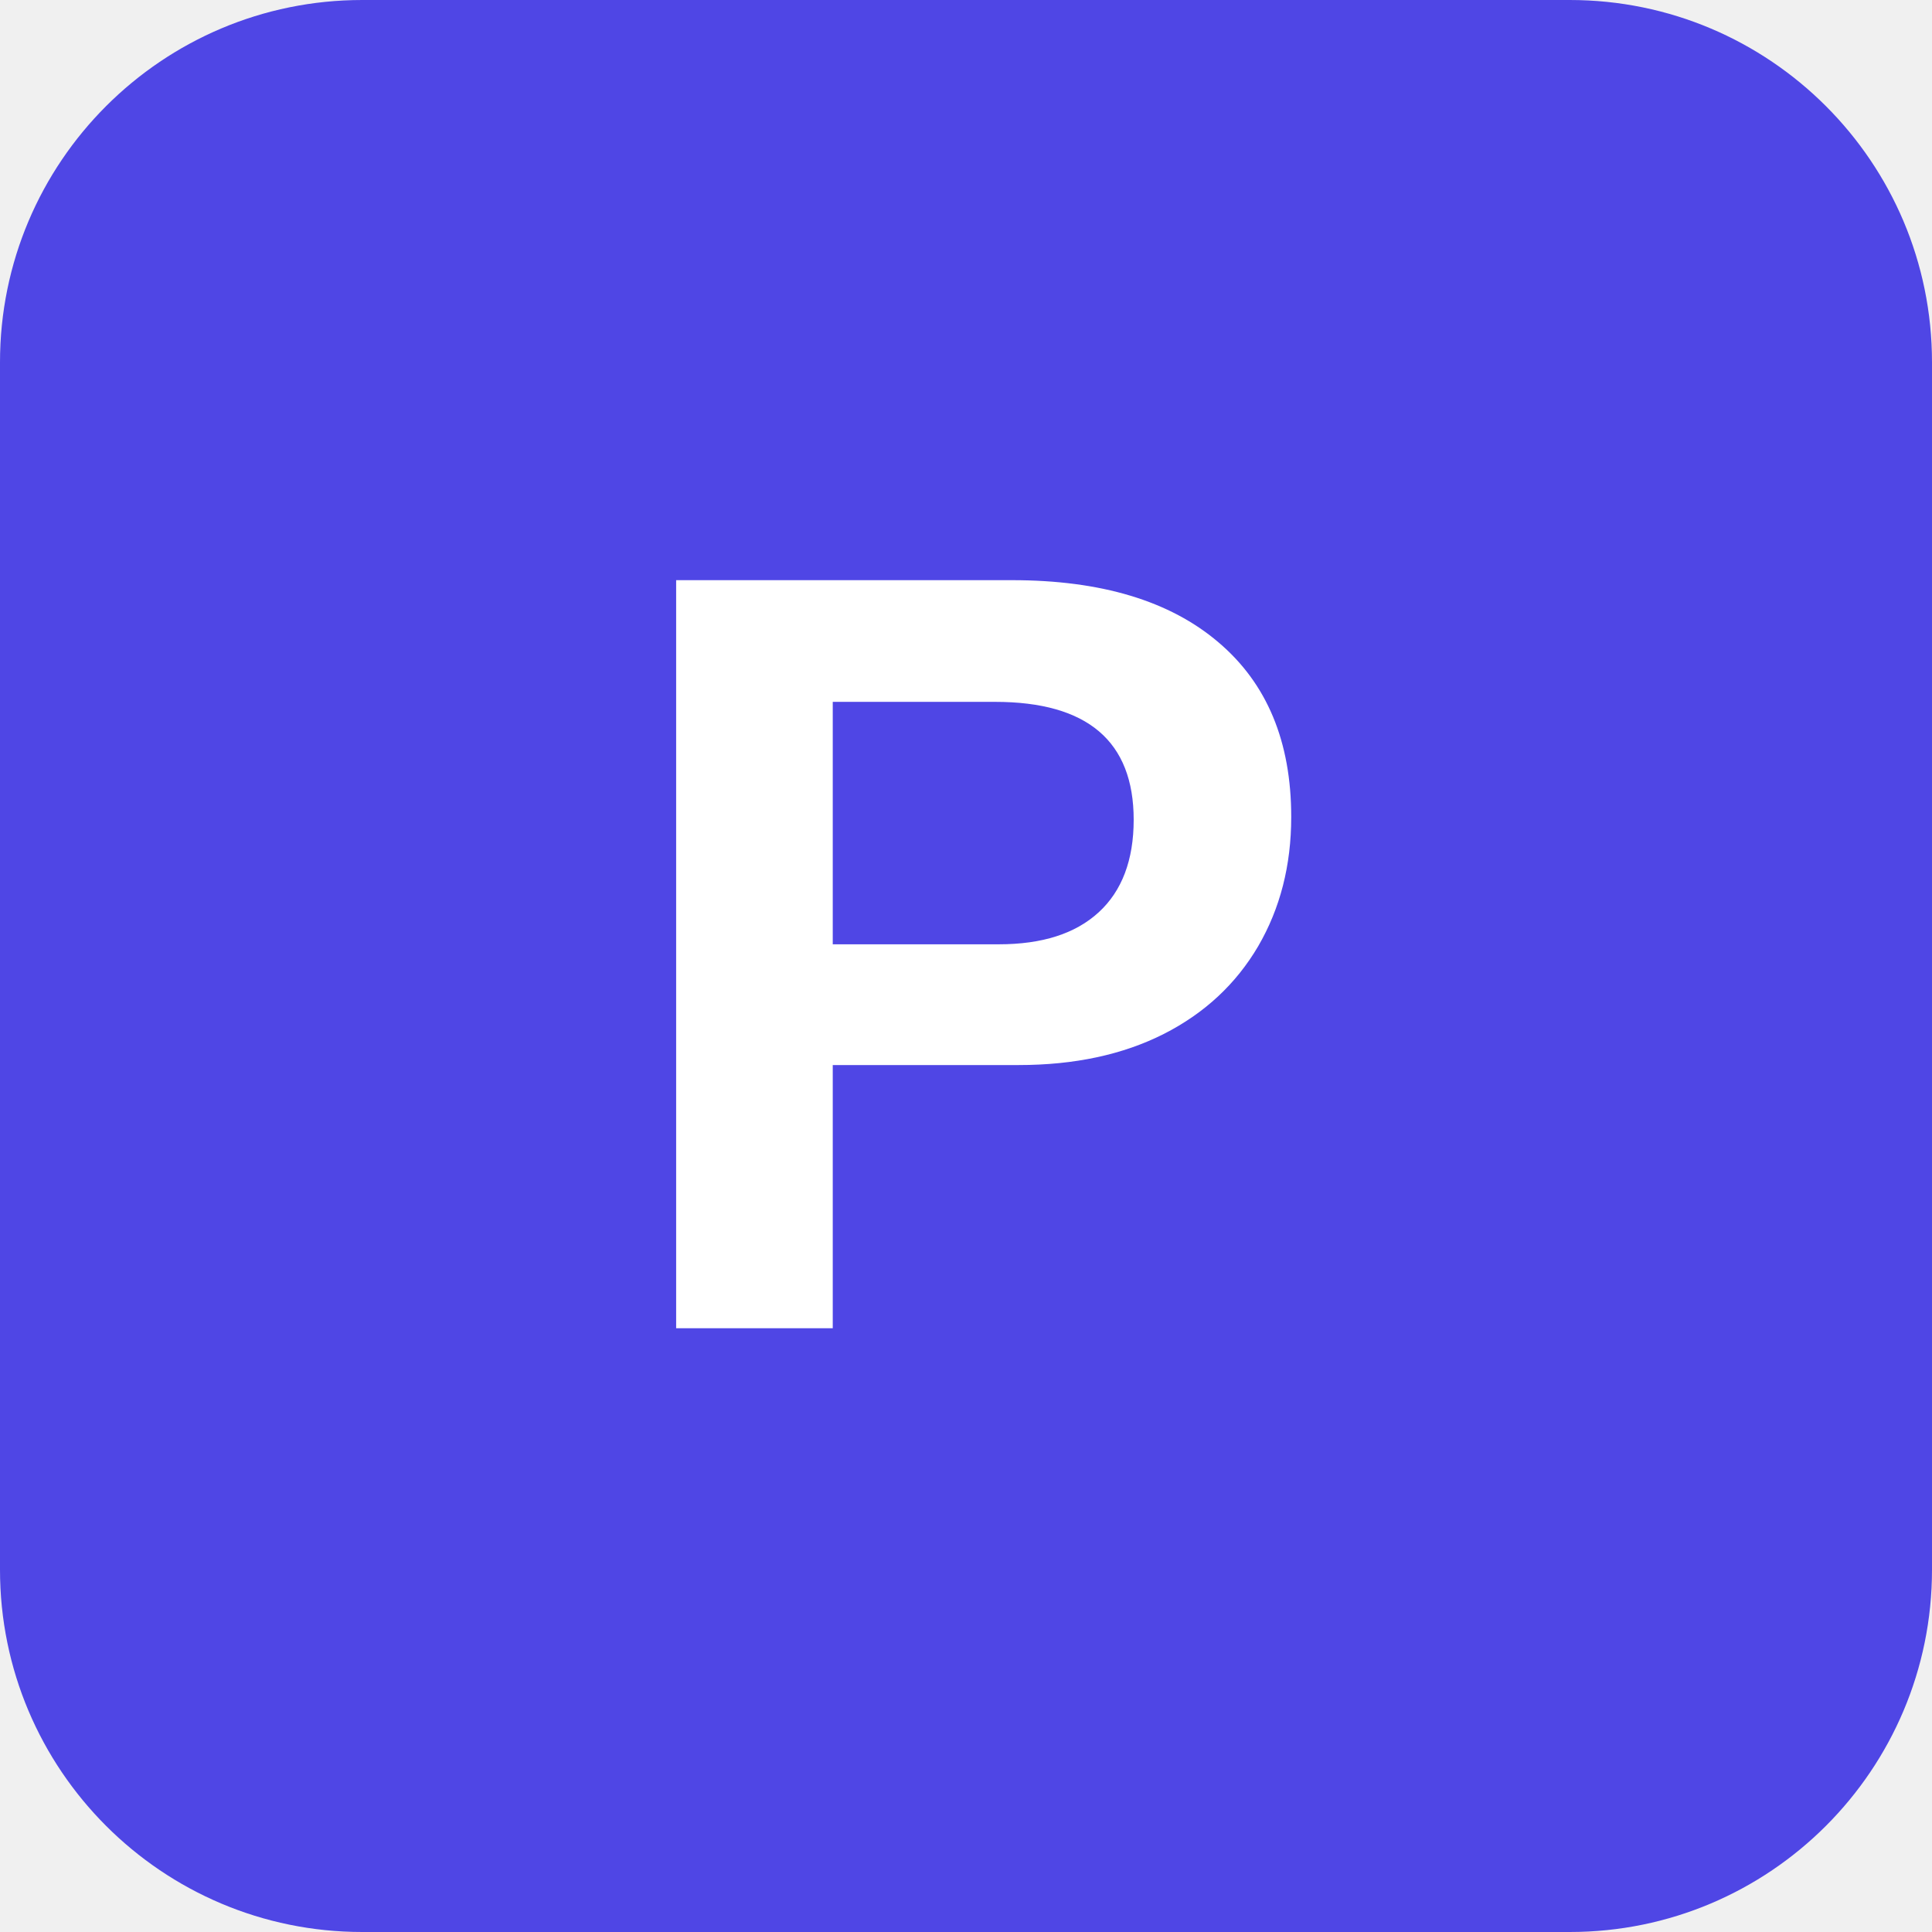
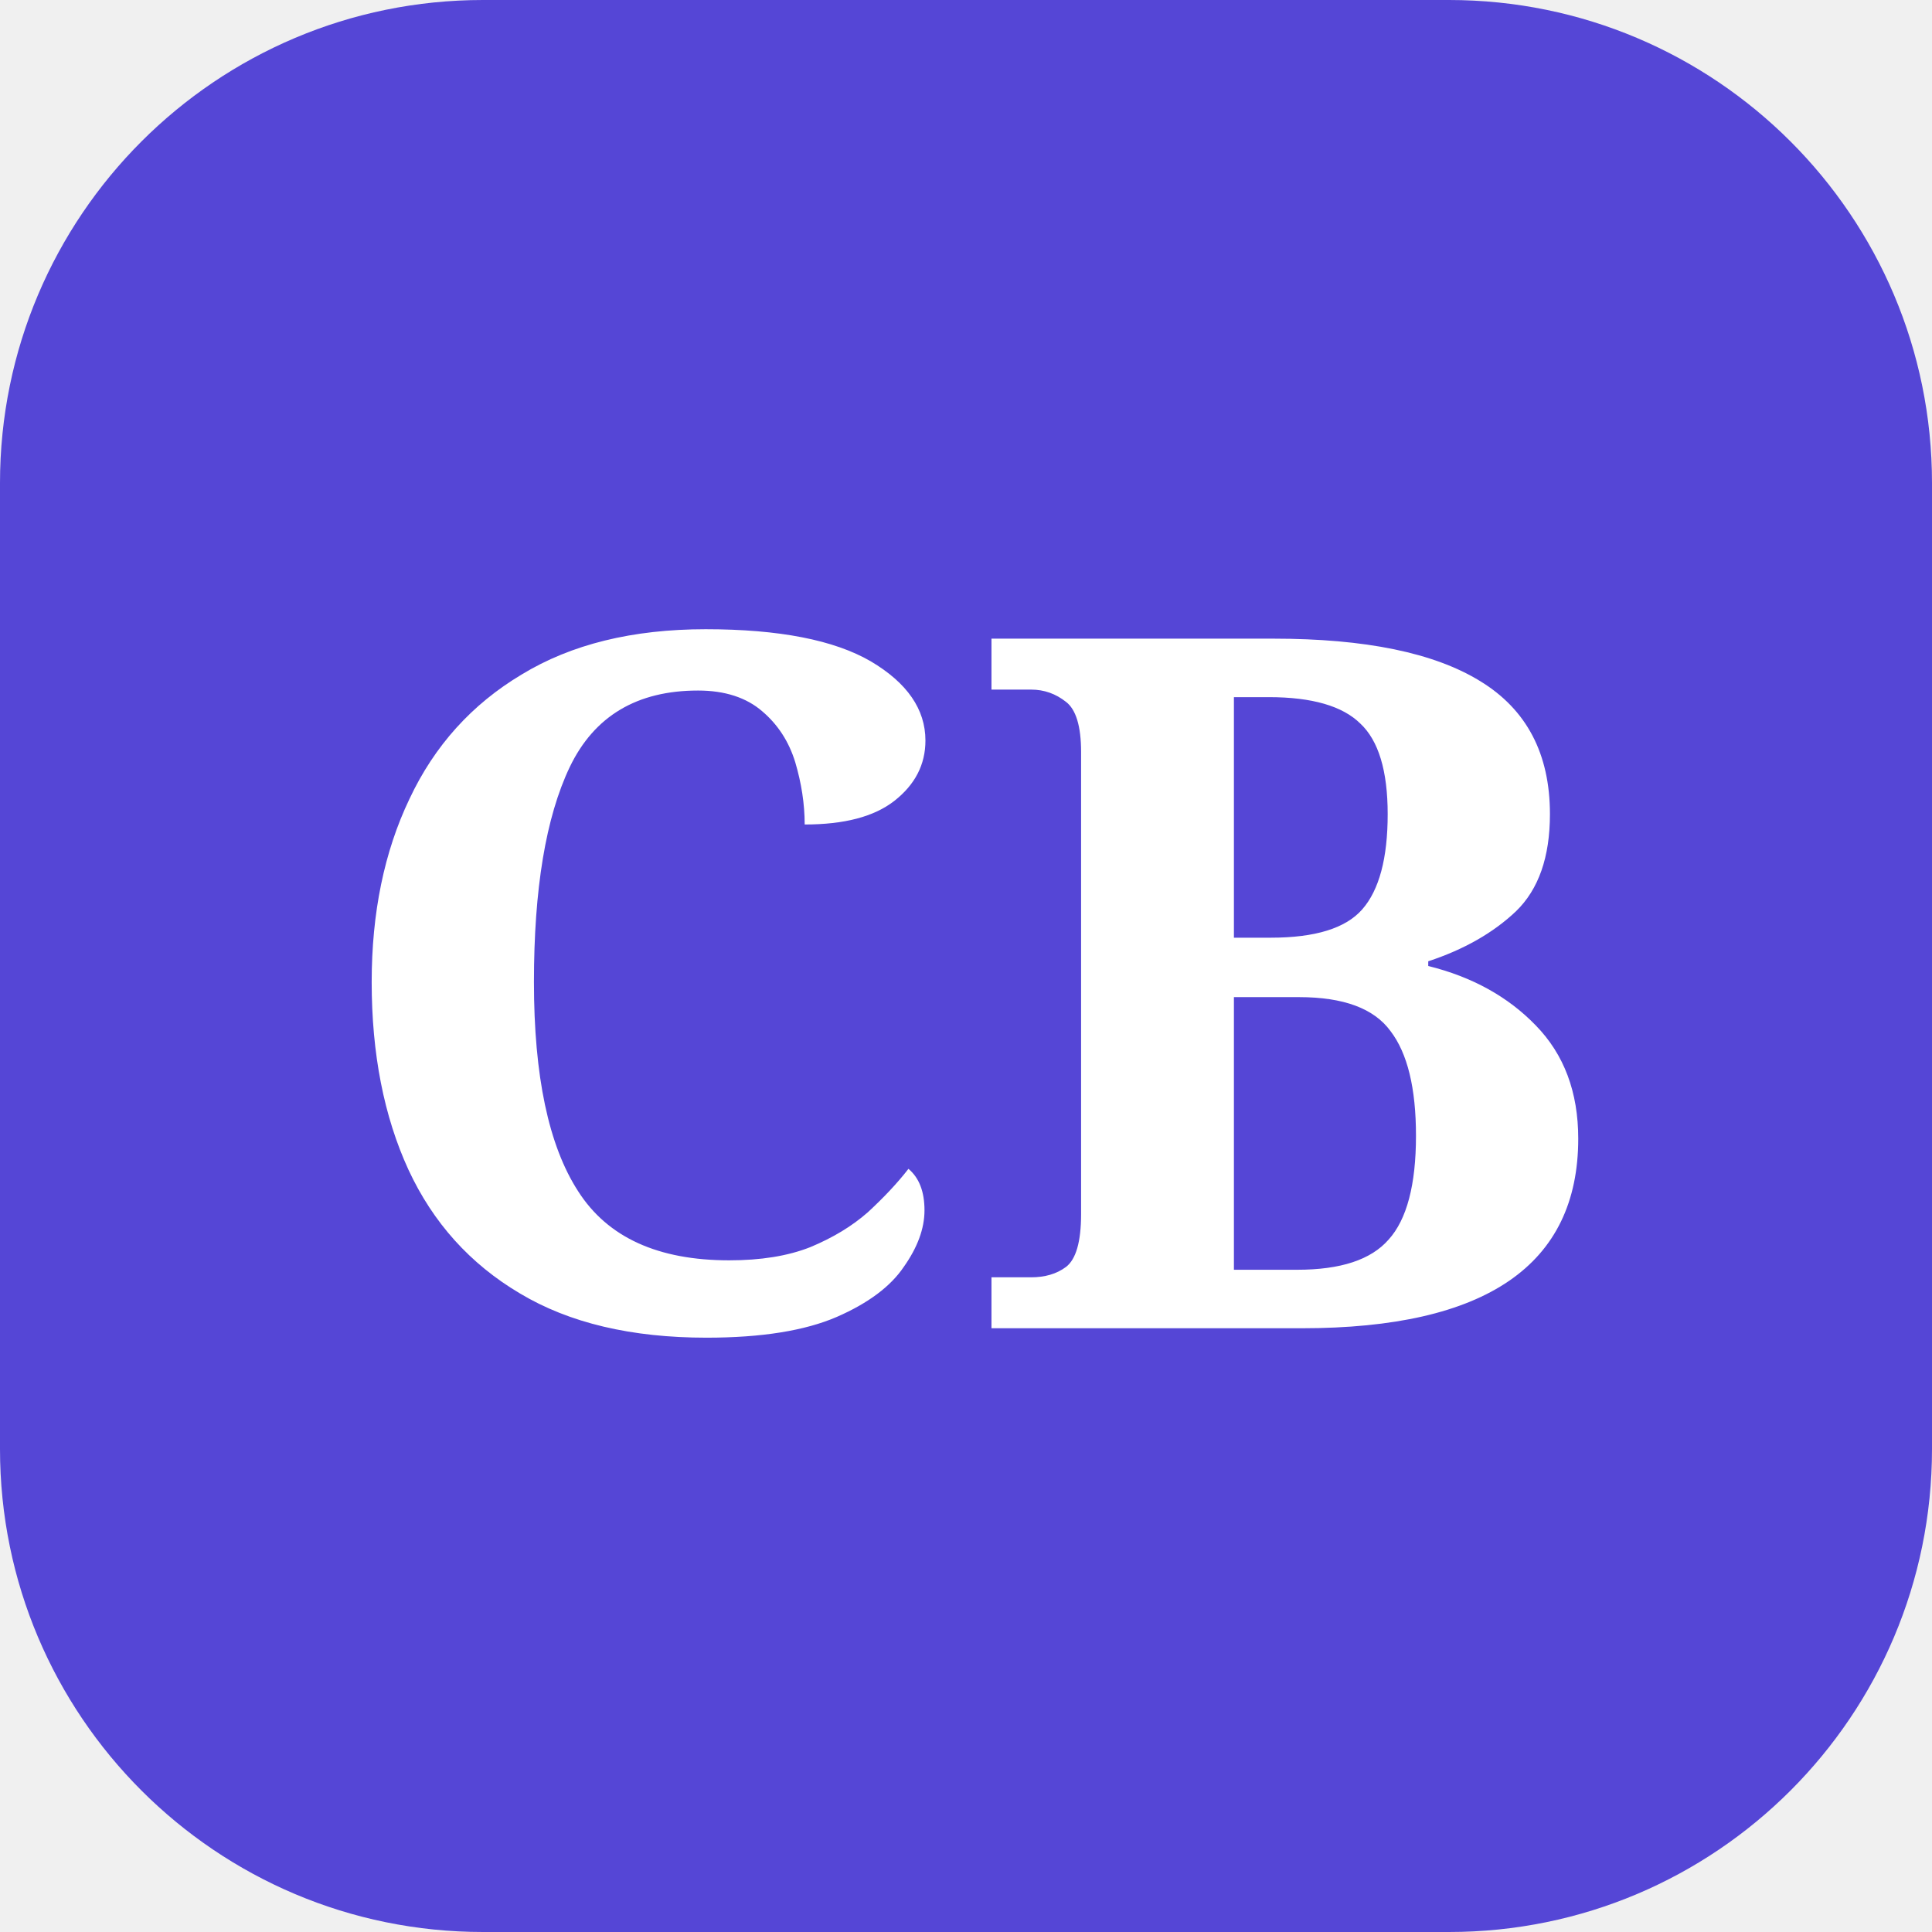
<svg xmlns="http://www.w3.org/2000/svg" width="32" height="32" viewBox="0 0 32 32">
-   <rect width="32" height="32" rx="6" fill="#4F46E5" />
-   <text x="16" y="22" font-family="Arial, sans-serif" font-size="18" font-weight="bold" fill="white" text-anchor="middle">P</text>
+   <rect width="32" height="32" rx="8" fill="#5546d6" />
+   <text x="16" y="22" font-family="Georgia, serif" font-size="16" font-weight="bold" fill="white" text-anchor="middle">CB</text>
</svg>
